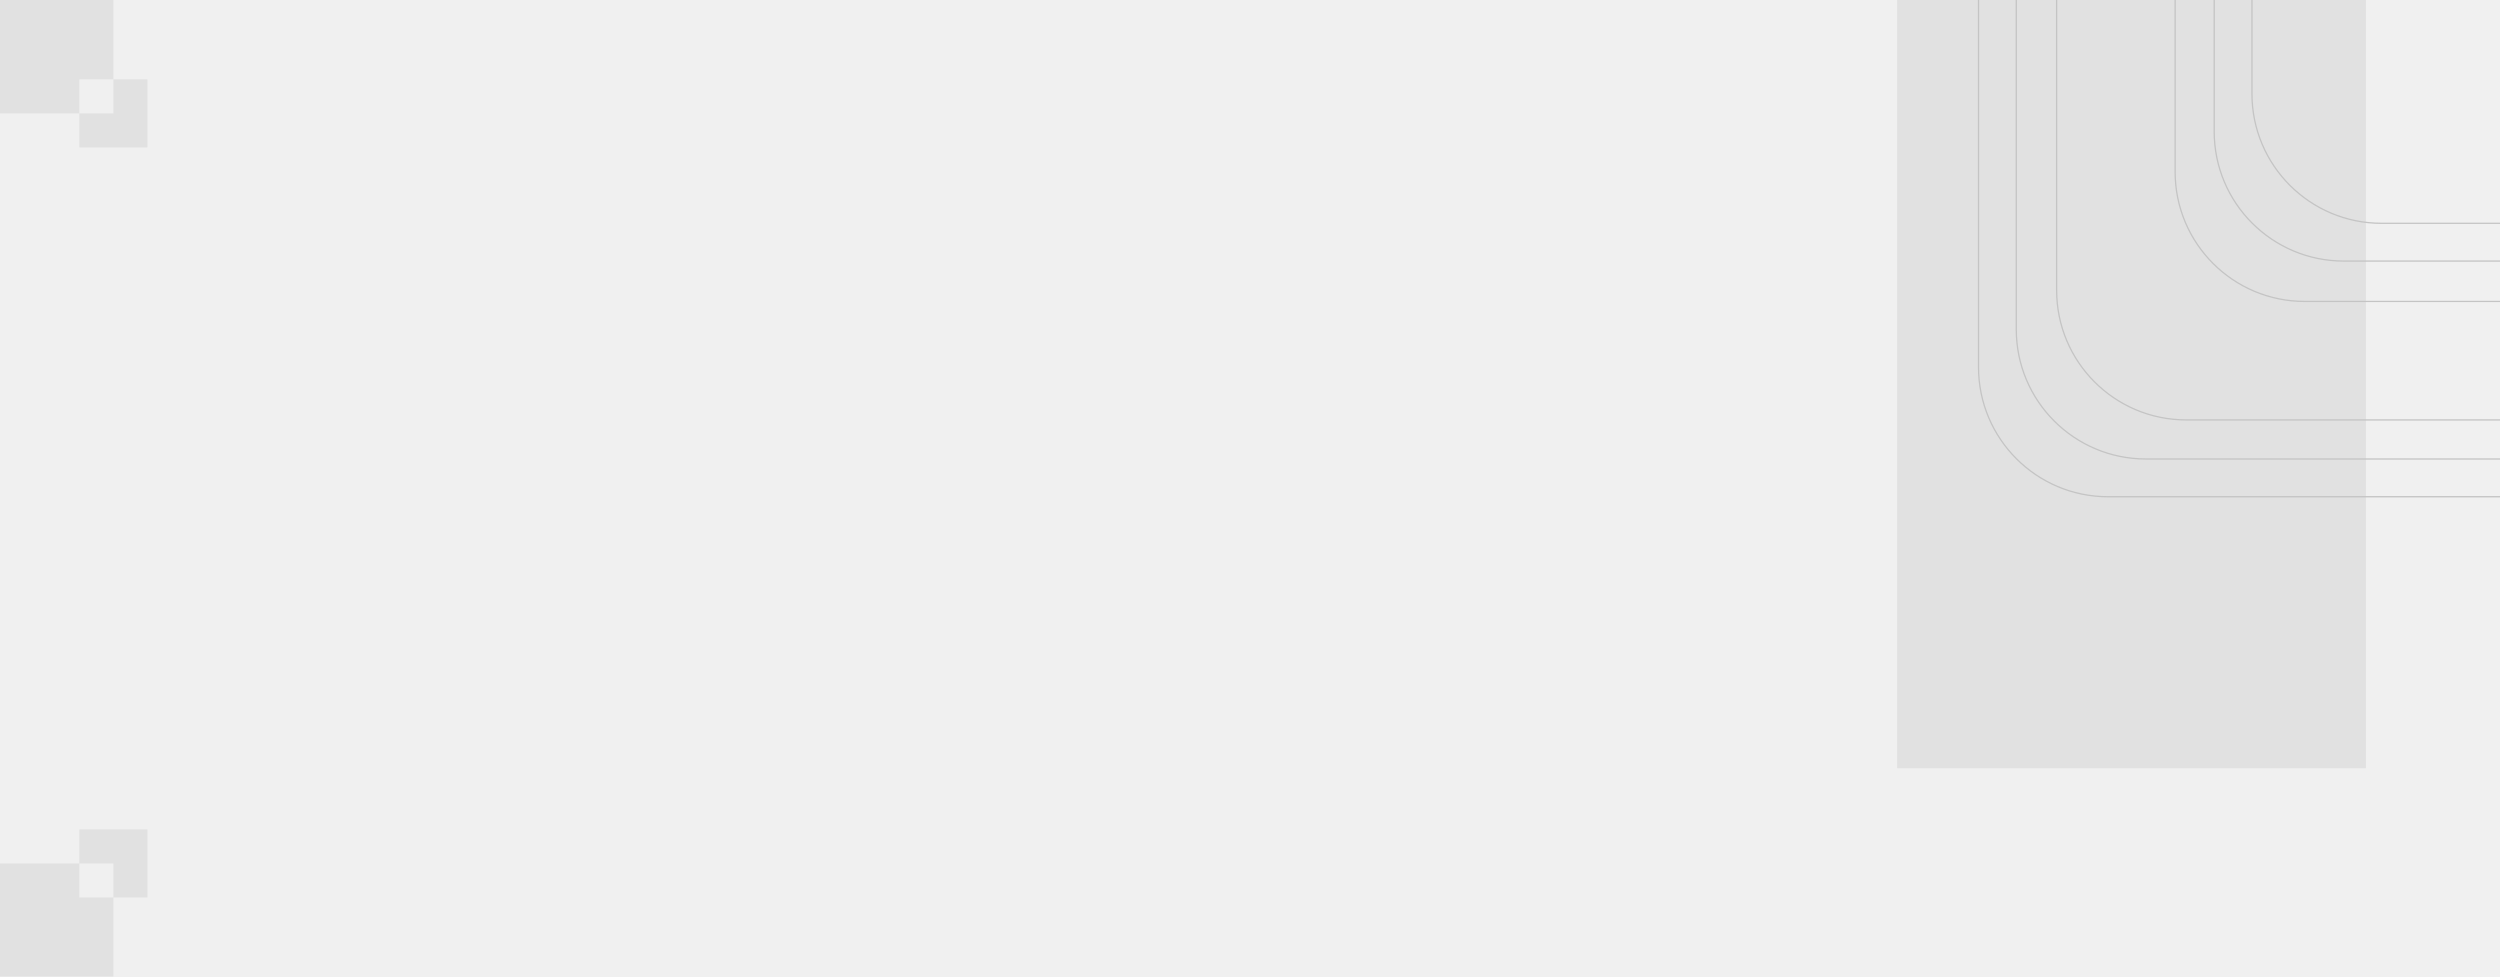
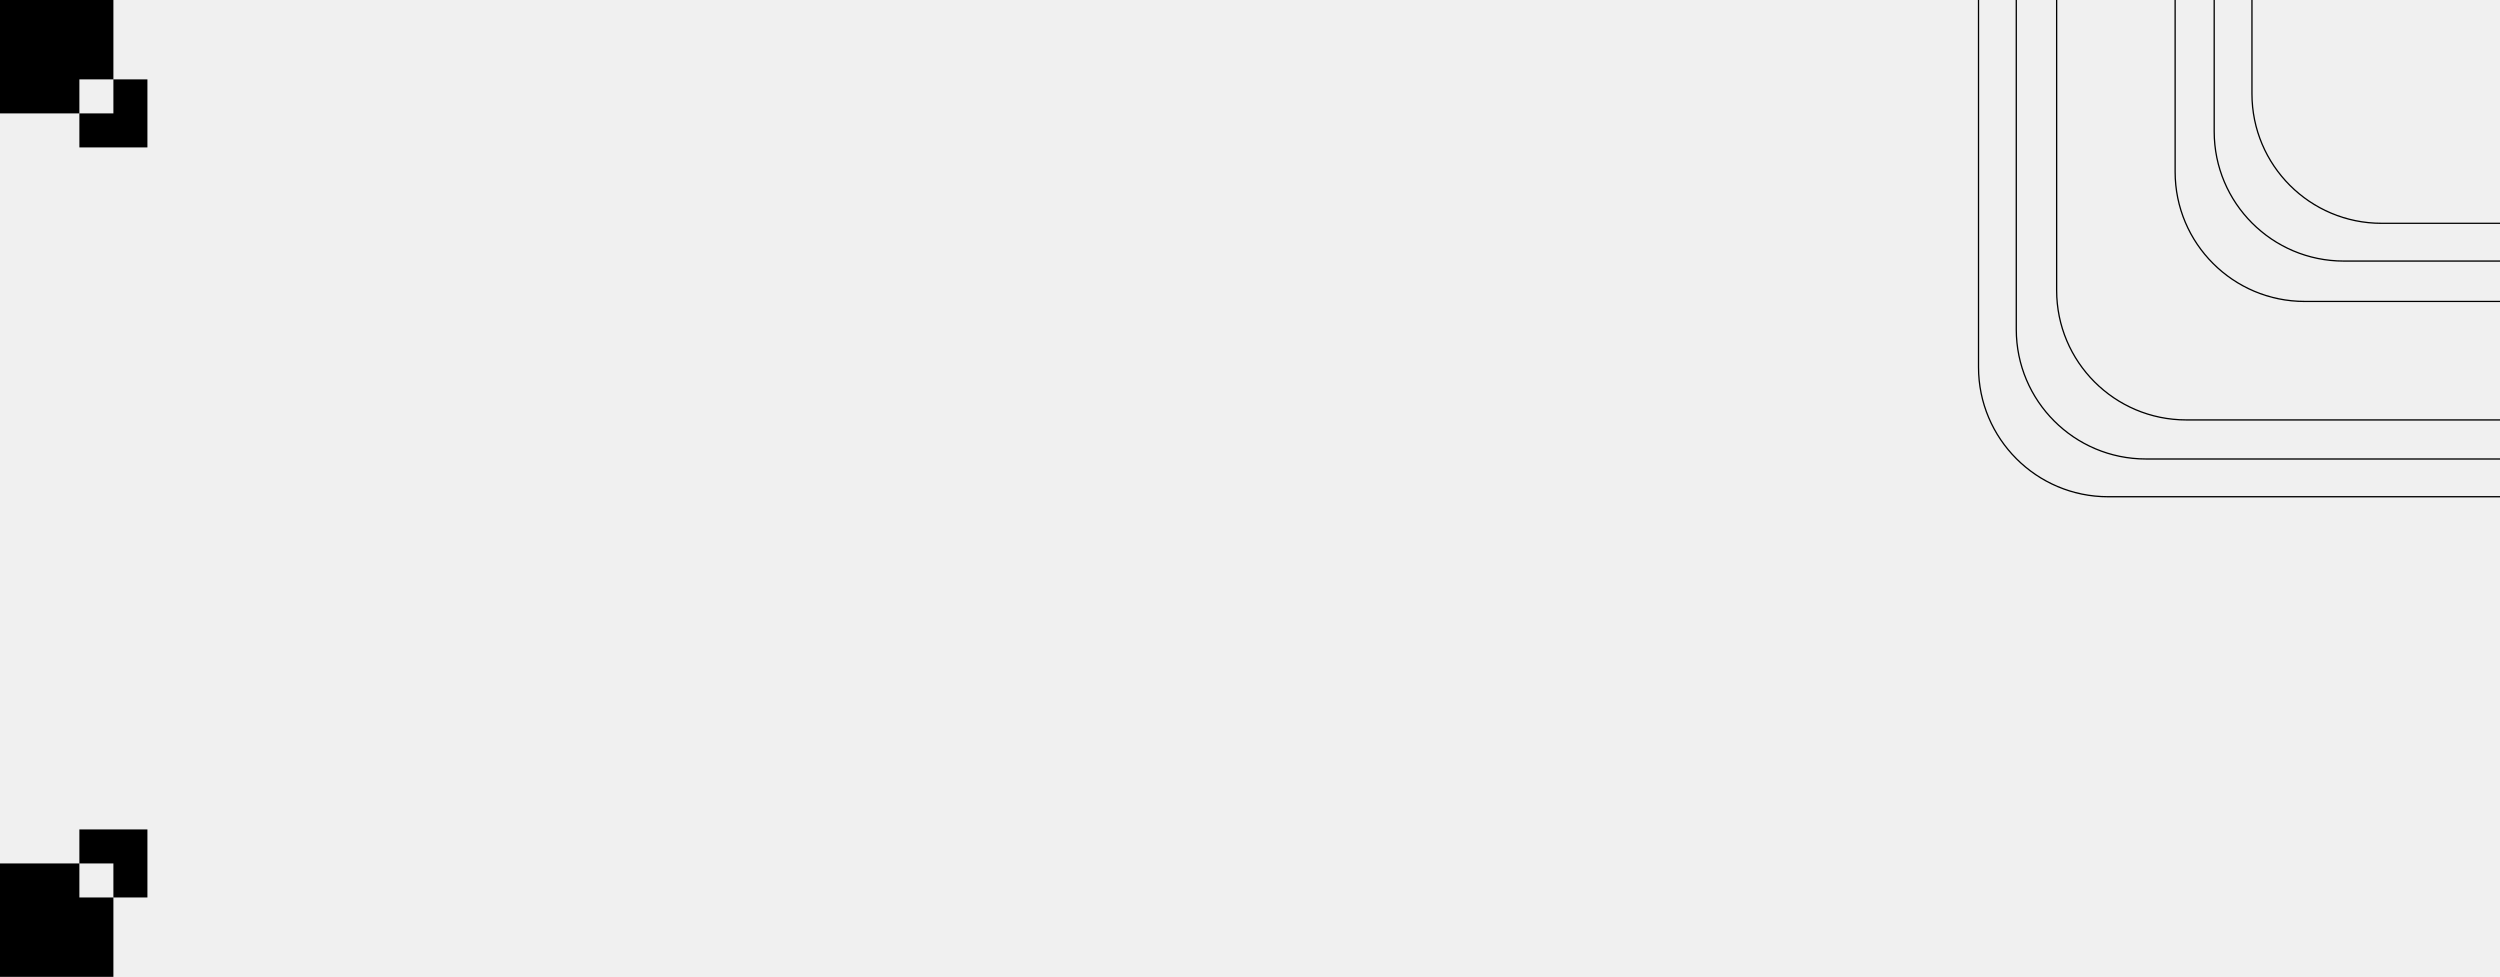
- <svg xmlns="http://www.w3.org/2000/svg" width="1920" height="750" viewBox="0 0 1920 750" fill="none">
-   <g clip-path="url(#clip0_568_159)">
-     <rect x="1457" y="-13" width="360" height="603" fill="#E1E1E1" />
-     <path d="M1519.5 -27.5H1952.5V381.5H1619C1564.05 381.5 1519.5 336.952 1519.5 282V-27.5Z" stroke="#C4C4C4" />
-     <path d="M1548.5 -57.5H1941.5V352.5H1648C1593.05 352.5 1548.5 307.952 1548.5 253V-57.5Z" stroke="#C4C4C4" />
-     <path d="M1579.5 -87.5H1971.5V322.5H1679C1624.05 322.5 1579.5 277.952 1579.5 223V-87.5Z" stroke="#C4C4C4" />
-     <path d="M1670.5 -177.5H2061.5V231.5H1770C1715.05 231.5 1670.5 186.952 1670.5 132V-177.5Z" stroke="#C4C4C4" />
-     <path d="M1700.5 -208.5H2092.5V200.5H1800C1745.05 200.5 1700.5 155.952 1700.5 101V-208.5Z" stroke="#C4C4C4" />
-     <path d="M1729.5 -238.5H2122.5V171.5H1829C1774.05 171.5 1729.5 126.952 1729.5 72V-238.5Z" stroke="#C4C4C4" />
-     <path fill-rule="evenodd" clip-rule="evenodd" d="M87.091 0H0V87.091H60.964V113.218H113.218V60.964H87.091V0ZM87.091 60.964H60.964V87.091H87.091V60.964Z" fill="#E1E1E1" />
-     <path fill-rule="evenodd" clip-rule="evenodd" d="M113.218 637H60.964V663.127H0V750.218H87.091V689.255H113.218V637ZM87.091 689.255V663.127H60.964V689.255H87.091Z" fill="#E1E1E1" />
+ <svg xmlns="http://www.w3.org/2000/svg" viewBox="0 0 1920 750" fill="none">
+   <g>
+     <path d="M1519.5 -27.5H1952.5V381.5H1619C1564.05 381.5 1519.5 336.952 1519.5 282V-27.5Z" stroke="currentColor" />
+     <path d="M1548.5 -57.5H1941.5V352.5H1648C1593.05 352.5 1548.5 307.952 1548.5 253V-57.5Z" stroke="currentColor" />
+     <path d="M1579.5 -87.5H1971.5V322.5H1679C1624.05 322.5 1579.5 277.952 1579.5 223V-87.5Z" stroke="currentColor" />
+     <path d="M1670.5 -177.5H2061.5V231.5H1770C1715.05 231.5 1670.5 186.952 1670.5 132V-177.5Z" stroke="currentColor" />
+     <path d="M1700.5 -208.5H2092.5V200.5H1800C1745.05 200.5 1700.5 155.952 1700.5 101V-208.5Z" stroke="currentColor" />
+     <path d="M1729.5 -238.5H2122.5V171.5H1829C1774.05 171.5 1729.5 126.952 1729.5 72V-238.5Z" stroke="currentColor" />
+     <path fill-rule="evenodd" clip-rule="evenodd" d="M87.091 0H0V87.091H60.964V113.218H113.218V60.964H87.091V0ZM87.091 60.964H60.964V87.091H87.091V60.964Z" fill="currentColor" />
+     <path fill-rule="evenodd" clip-rule="evenodd" d="M113.218 637H60.964V663.127H0V750.218H87.091V689.255H113.218V637ZM87.091 689.255V663.127H60.964V689.255H87.091Z" fill="currentColor" />
  </g>
-   <defs>
-     <clipPath id="clip0_568_159">
-       <rect width="1920" height="750" fill="white" />
-     </clipPath>
-   </defs>
</svg>
